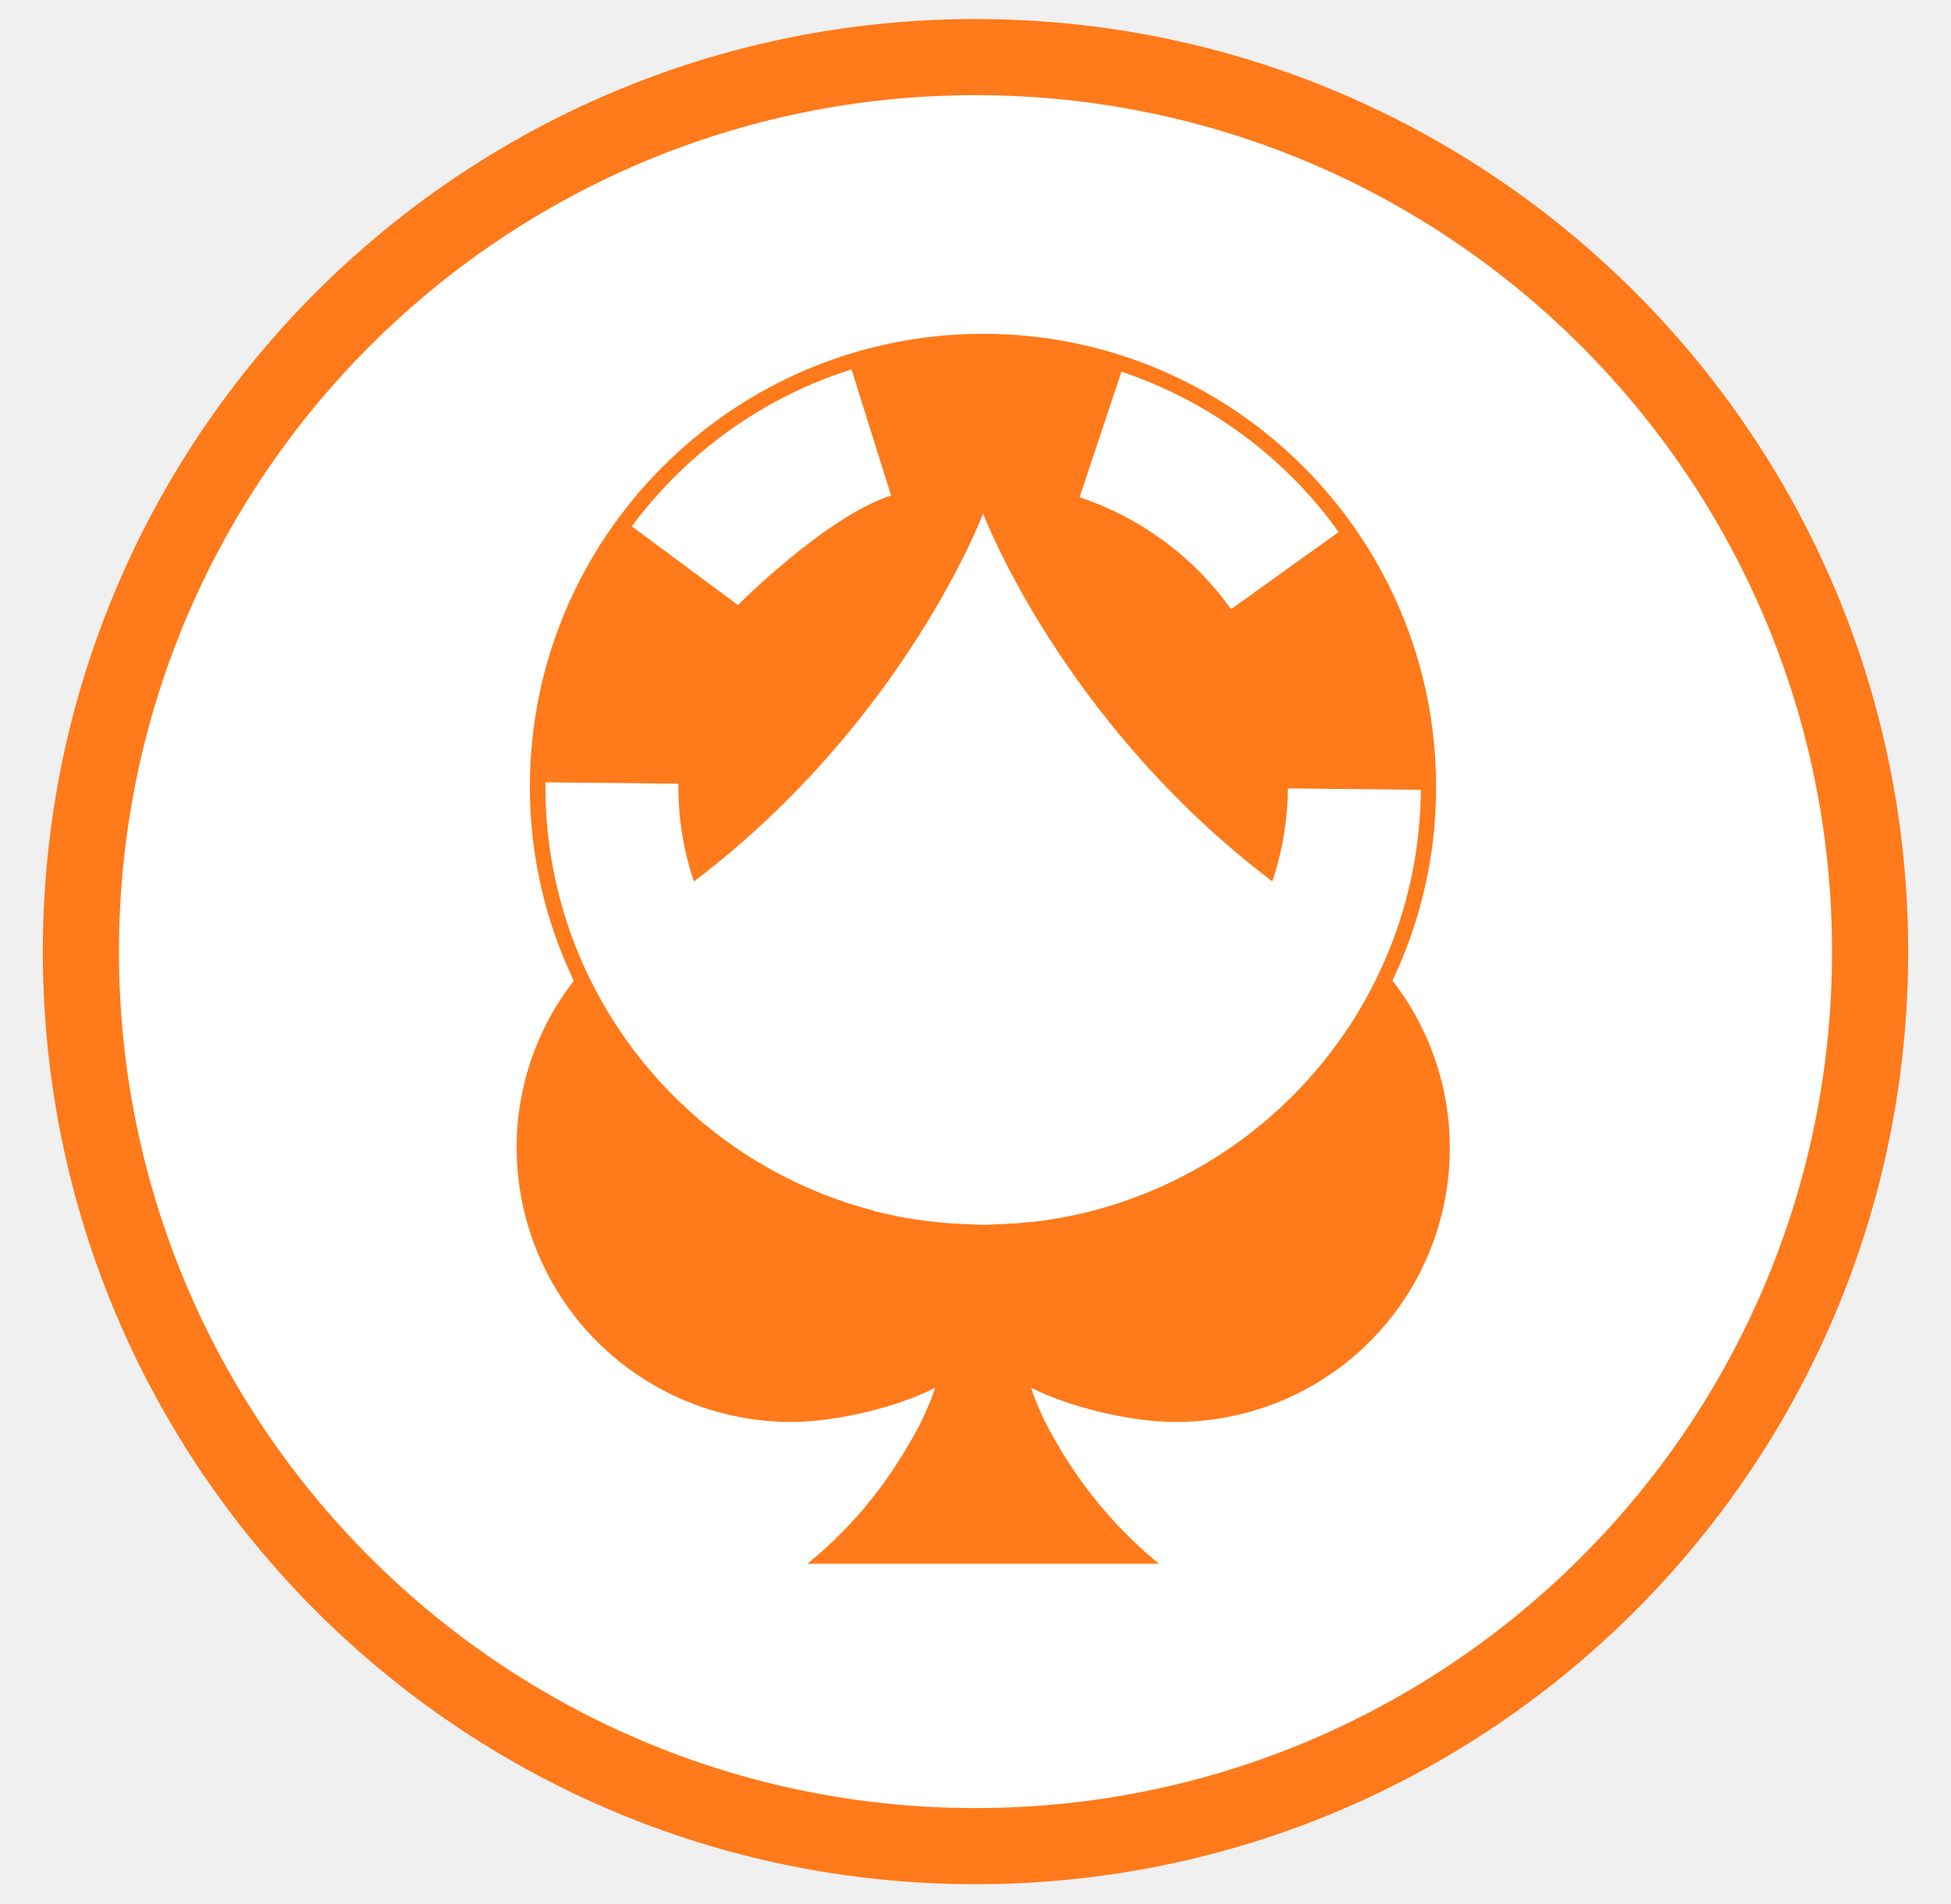
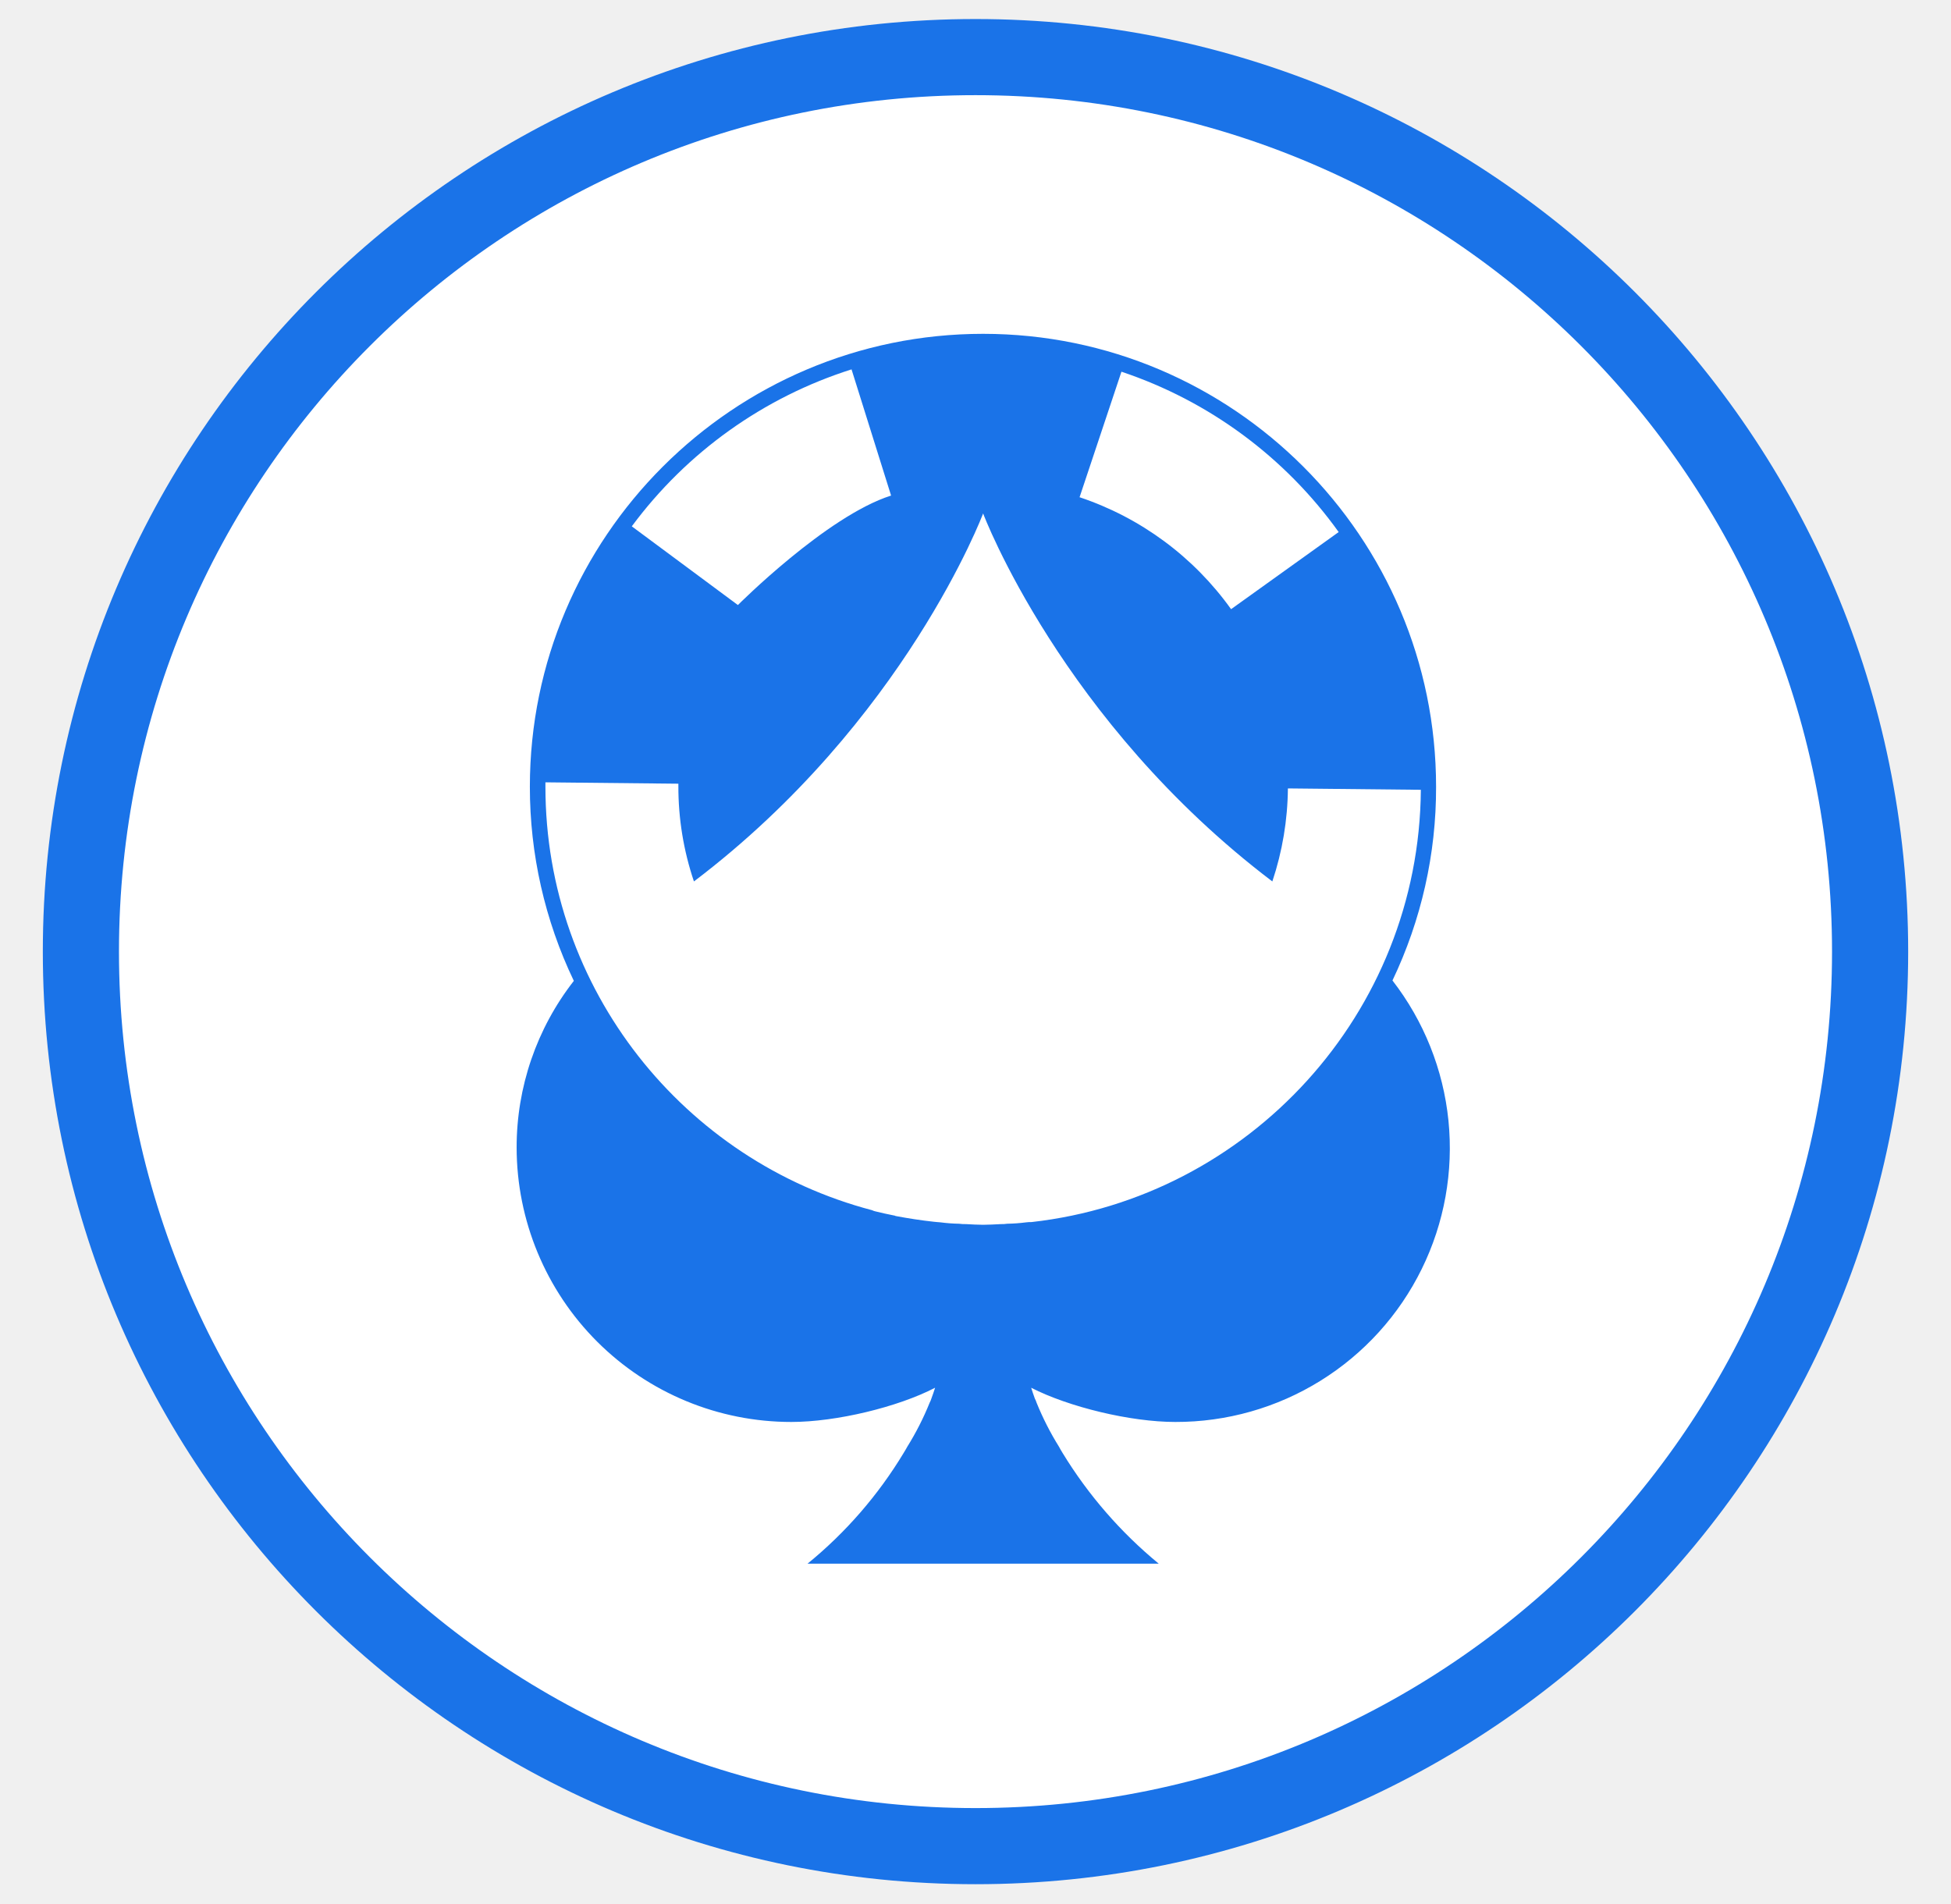
<svg xmlns="http://www.w3.org/2000/svg" width="41" height="40" viewBox="0 0 41 40" fill="none">
-   <circle cx="20.5" cy="20" r="18.8" fill="white" stroke="#FF7A1A" stroke-width="1.6" />
-   <path d="M29.262 20.608C29.869 19.336 30.183 17.944 30.179 16.535C30.179 11.289 25.914 7.016 20.66 7.016C15.407 7.016 11.135 11.289 11.135 16.535C11.134 17.947 11.449 19.341 12.059 20.615C11.278 21.616 10.855 22.85 10.857 24.12C10.859 25.65 11.468 27.117 12.55 28.198C13.633 29.279 15.1 29.886 16.63 29.885C17.575 29.885 18.869 29.572 19.651 29.166C19.629 29.238 19.601 29.316 19.573 29.393C19.564 29.423 19.552 29.452 19.537 29.479C19.408 29.8 19.251 30.109 19.068 30.403C19.046 30.447 19.018 30.488 18.989 30.538C18.455 31.423 17.772 32.21 16.971 32.863H24.35C23.552 32.206 22.87 31.421 22.331 30.538C22.303 30.488 22.274 30.447 22.253 30.403C22.07 30.109 21.913 29.8 21.783 29.479C21.774 29.449 21.762 29.421 21.747 29.393C21.72 29.316 21.691 29.237 21.67 29.166C22.461 29.571 23.756 29.885 24.698 29.885C25.776 29.888 26.833 29.588 27.748 29.02C28.664 28.452 29.402 27.638 29.877 26.671C30.353 25.704 30.547 24.622 30.439 23.55C30.33 22.478 29.922 21.458 29.262 20.606V20.608ZM23.567 7.812C25.406 8.427 27.003 9.606 28.132 11.182L25.871 12.803C25.084 11.702 23.97 10.879 22.687 10.45L23.567 7.812ZM17.895 7.763L18.726 10.415C17.37 10.846 15.507 12.716 15.507 12.716L13.277 11.062C14.431 9.504 16.047 8.349 17.895 7.763ZM21.677 25.684C21.639 25.683 21.601 25.685 21.563 25.69C21.431 25.707 21.298 25.717 21.165 25.719C21.12 25.726 21.075 25.728 21.03 25.727C20.901 25.733 20.781 25.741 20.66 25.741C20.54 25.741 20.425 25.733 20.305 25.727C20.255 25.728 20.205 25.726 20.155 25.719C20.025 25.717 19.895 25.707 19.765 25.69C19.715 25.684 19.666 25.684 19.621 25.677C19.351 25.648 19.08 25.605 18.818 25.556C18.814 25.552 18.809 25.55 18.804 25.549C18.66 25.52 18.526 25.492 18.384 25.456C18.365 25.451 18.346 25.444 18.328 25.435C14.383 24.4 11.462 20.803 11.462 16.535V16.442L14.256 16.471V16.52C14.254 17.202 14.365 17.879 14.583 18.525C19.018 15.162 20.66 10.791 20.66 10.791C20.66 10.791 22.303 15.162 26.738 18.525C26.949 17.894 27.059 17.235 27.065 16.57L29.859 16.599C29.824 21.298 26.247 25.172 21.677 25.684Z" fill="#FF7A1A" />
+   <circle cx="20.5" cy="20" r="18.8" fill="white" stroke="#1A73E8" stroke-width="1.6" />
+   <path d="M29.262 20.608C29.869 19.336 30.183 17.944 30.179 16.535C30.179 11.289 25.914 7.016 20.66 7.016C15.407 7.016 11.135 11.289 11.135 16.535C11.134 17.947 11.449 19.341 12.059 20.615C11.278 21.616 10.855 22.85 10.857 24.12C10.859 25.65 11.468 27.117 12.55 28.198C13.633 29.279 15.1 29.886 16.63 29.885C17.575 29.885 18.869 29.572 19.651 29.166C19.629 29.238 19.601 29.316 19.573 29.393C19.564 29.423 19.552 29.452 19.537 29.479C19.408 29.8 19.251 30.109 19.068 30.403C19.046 30.447 19.018 30.488 18.989 30.538C18.455 31.423 17.772 32.21 16.971 32.863H24.35C23.552 32.206 22.87 31.421 22.331 30.538C22.303 30.488 22.274 30.447 22.253 30.403C22.07 30.109 21.913 29.8 21.783 29.479C21.774 29.449 21.762 29.421 21.747 29.393C21.72 29.316 21.691 29.237 21.67 29.166C22.461 29.571 23.756 29.885 24.698 29.885C25.776 29.888 26.833 29.588 27.748 29.02C28.664 28.452 29.402 27.638 29.877 26.671C30.353 25.704 30.547 24.622 30.439 23.55C30.33 22.478 29.922 21.458 29.262 20.606V20.608ZM23.567 7.812C25.406 8.427 27.003 9.606 28.132 11.182L25.871 12.803C25.084 11.702 23.97 10.879 22.687 10.45L23.567 7.812ZM17.895 7.763L18.726 10.415C17.37 10.846 15.507 12.716 15.507 12.716L13.277 11.062C14.431 9.504 16.047 8.349 17.895 7.763ZM21.677 25.684C21.639 25.683 21.601 25.685 21.563 25.69C21.431 25.707 21.298 25.717 21.165 25.719C21.12 25.726 21.075 25.728 21.03 25.727C20.901 25.733 20.781 25.741 20.66 25.741C20.54 25.741 20.425 25.733 20.305 25.727C20.255 25.728 20.205 25.726 20.155 25.719C20.025 25.717 19.895 25.707 19.765 25.69C19.715 25.684 19.666 25.684 19.621 25.677C19.351 25.648 19.08 25.605 18.818 25.556C18.814 25.552 18.809 25.55 18.804 25.549C18.66 25.52 18.526 25.492 18.384 25.456C18.365 25.451 18.346 25.444 18.328 25.435C14.383 24.4 11.462 20.803 11.462 16.535V16.442L14.256 16.471V16.52C14.254 17.202 14.365 17.879 14.583 18.525C19.018 15.162 20.66 10.791 20.66 10.791C20.66 10.791 22.303 15.162 26.738 18.525C26.949 17.894 27.059 17.235 27.065 16.57L29.859 16.599C29.824 21.298 26.247 25.172 21.677 25.684Z" fill="#1A73E8" />
</svg>
